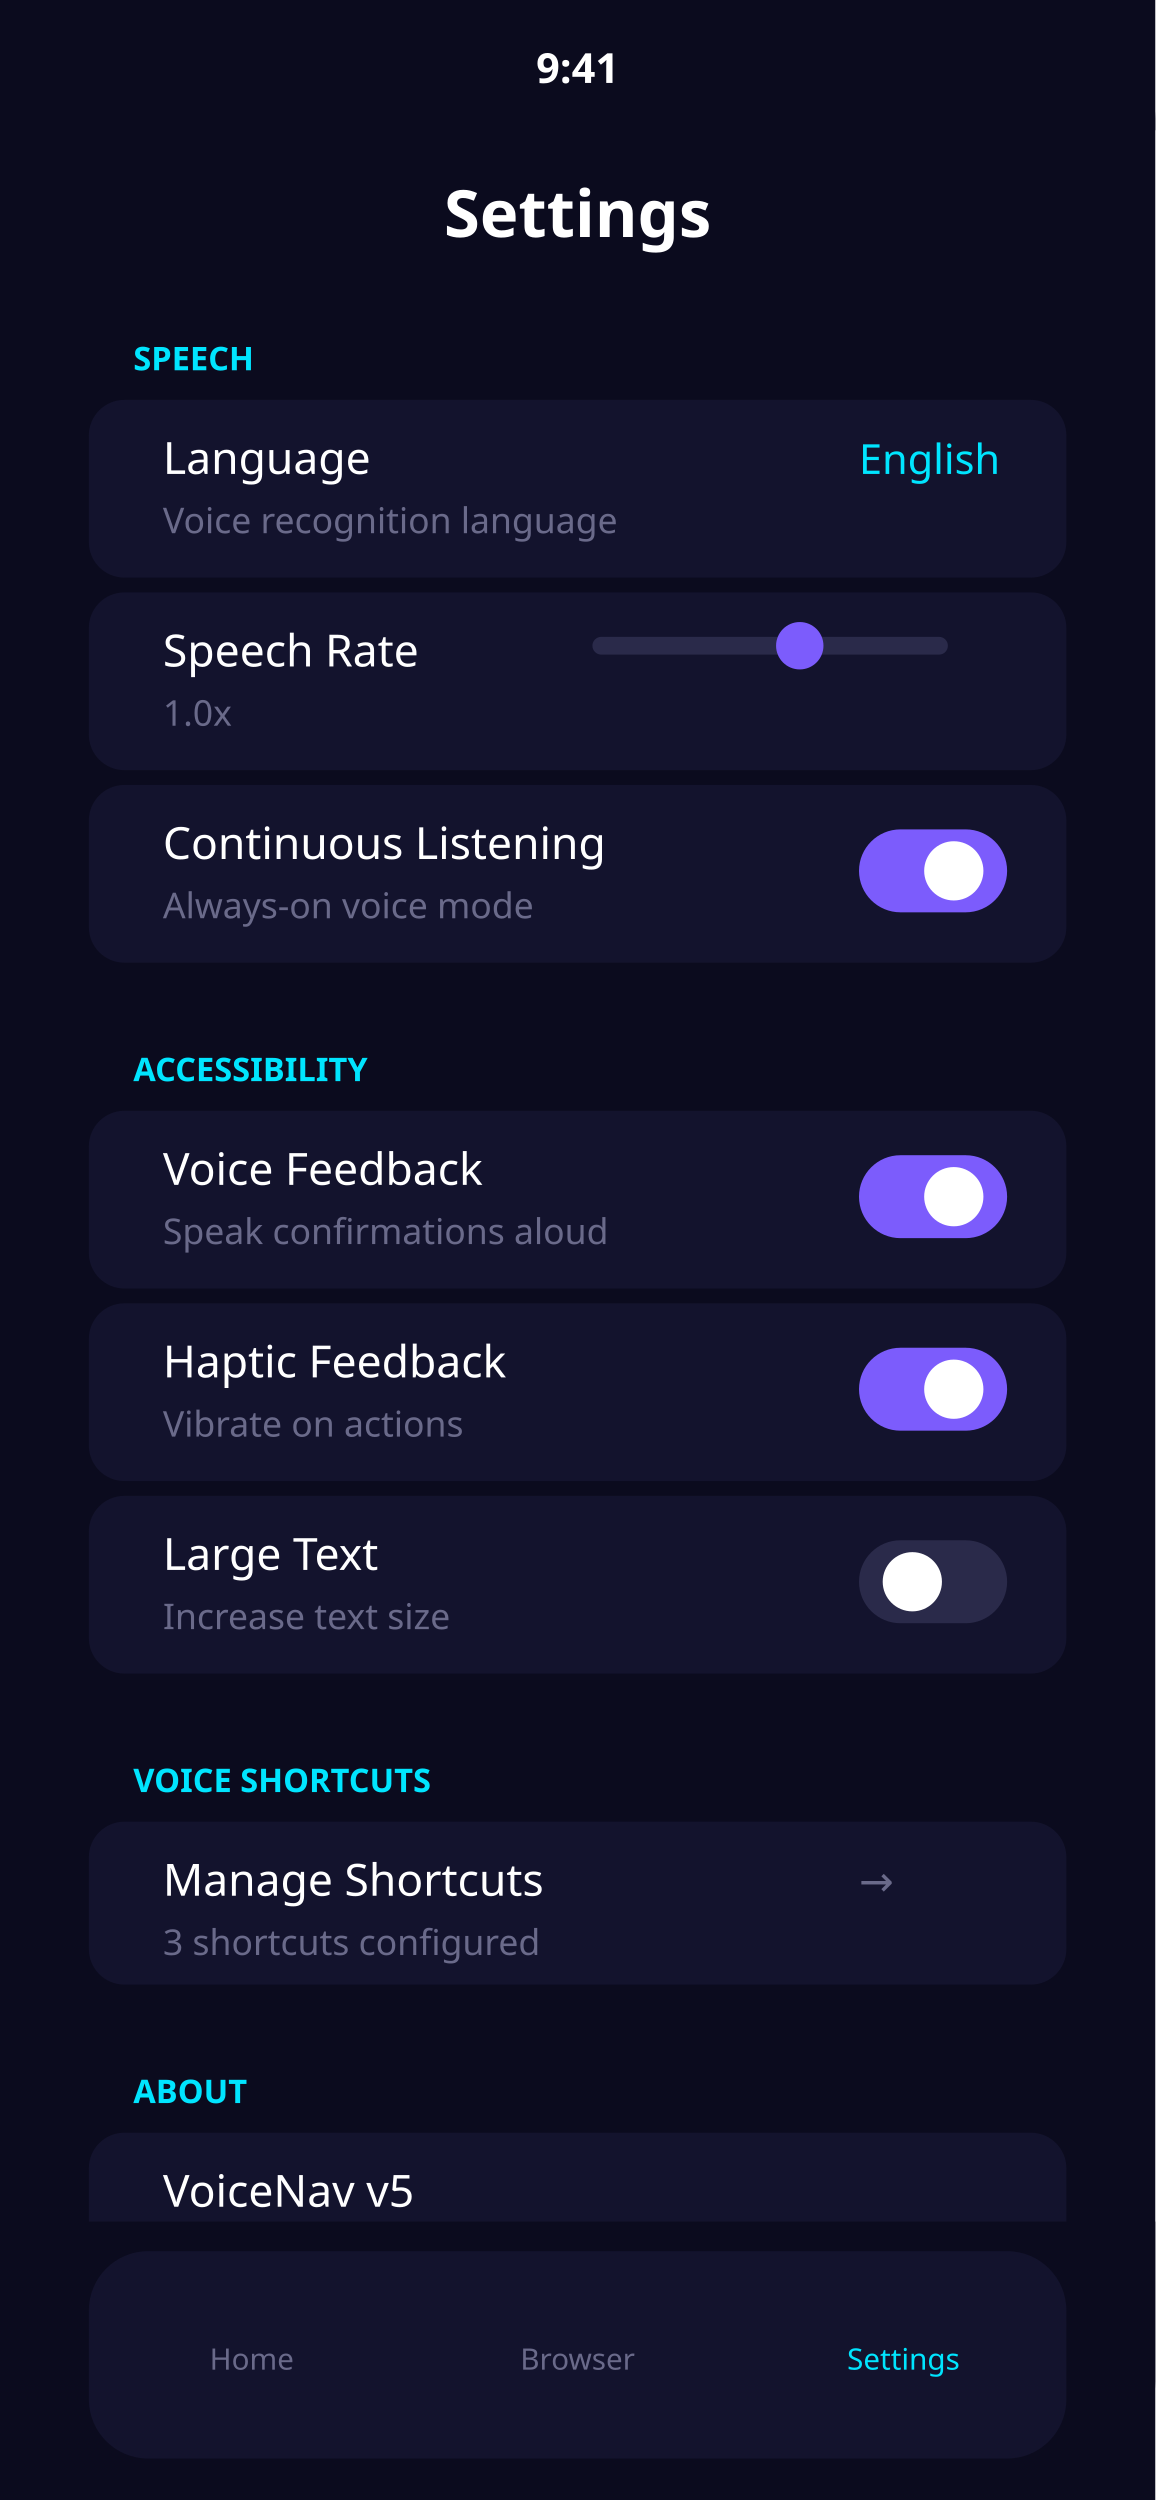
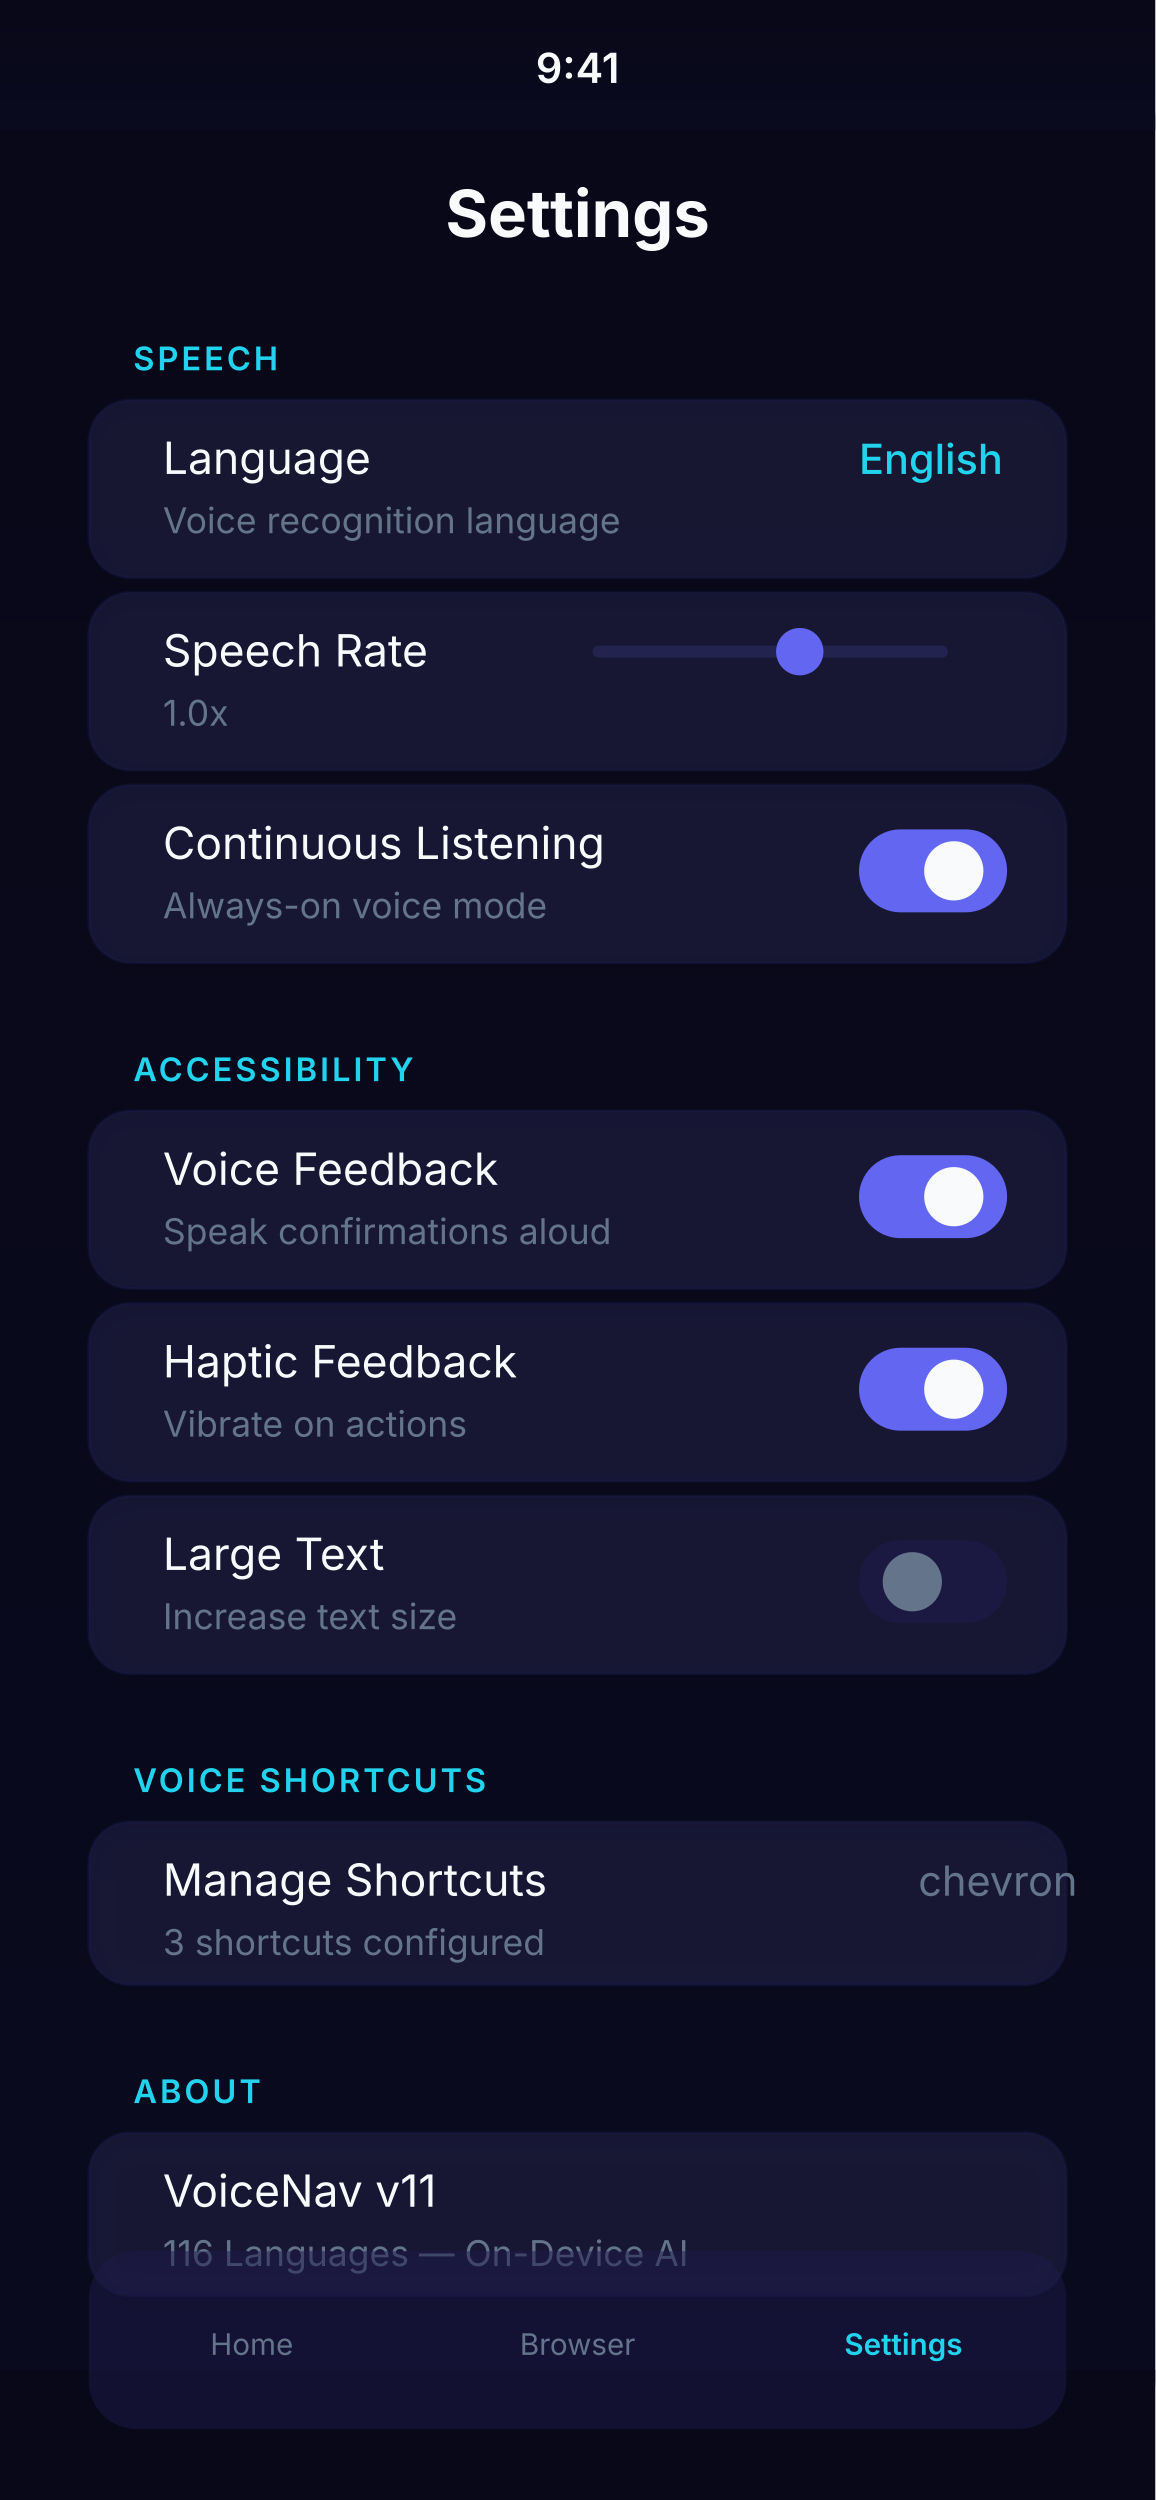
<svg xmlns="http://www.w3.org/2000/svg" viewBox="0 0 390 844" fill="none">
-   <rect width="390" height="844" rx="40" fill="#0B0B1E" />
-   <rect x="0" y="0" width="390" height="44" fill="#0B0B1E" />
-   <text x="195" y="28" text-anchor="middle" fill="white" font-family="system-ui" font-size="14" font-weight="600">9:41</text>
-   <text x="195" y="80" text-anchor="middle" fill="white" font-family="system-ui" font-size="22" font-weight="700">Settings</text>
-   <text x="45" y="125" fill="#00E5FF" font-family="system-ui" font-size="11" font-weight="600">SPEECH</text>
-   <rect x="30" y="135" width="330" height="60" rx="12" fill="#13132D" />
-   <text x="55" y="160" fill="white" font-family="system-ui" font-size="15">Language</text>
-   <text x="290" y="160" fill="#00E5FF" font-family="system-ui" font-size="14">English</text>
-   <text x="55" y="180" fill="#6A6A8A" font-family="system-ui" font-size="12">Voice recognition language</text>
-   <rect x="30" y="200" width="330" height="60" rx="12" fill="#13132D" />
-   <text x="55" y="225" fill="white" font-family="system-ui" font-size="15">Speech Rate</text>
-   <rect x="200" y="215" width="120" height="6" rx="3" fill="#2A2A4A" />
-   <circle cx="270" cy="218" r="8" fill="#7C5CFC" />
-   <text x="55" y="245" fill="#6A6A8A" font-family="system-ui" font-size="12">1.0x</text>
-   <rect x="30" y="265" width="330" height="60" rx="12" fill="#13132D" />
-   <text x="55" y="290" fill="white" font-family="system-ui" font-size="15">Continuous Listening</text>
-   <rect x="290" y="280" width="50" height="28" rx="14" fill="#7C5CFC" />
-   <circle cx="322" cy="294" r="10" fill="white" />
-   <text x="55" y="310" fill="#6A6A8A" font-family="system-ui" font-size="12">Always-on voice mode</text>
-   <text x="45" y="365" fill="#00E5FF" font-family="system-ui" font-size="11" font-weight="600">ACCESSIBILITY</text>
-   <rect x="30" y="375" width="330" height="60" rx="12" fill="#13132D" />
-   <text x="55" y="400" fill="white" font-family="system-ui" font-size="15">Voice Feedback</text>
-   <rect x="290" y="390" width="50" height="28" rx="14" fill="#7C5CFC" />
-   <circle cx="322" cy="404" r="10" fill="white" />
-   <text x="55" y="420" fill="#6A6A8A" font-family="system-ui" font-size="12">Speak confirmations aloud</text>
-   <rect x="30" y="440" width="330" height="60" rx="12" fill="#13132D" />
-   <text x="55" y="465" fill="white" font-family="system-ui" font-size="15">Haptic Feedback</text>
-   <rect x="290" y="455" width="50" height="28" rx="14" fill="#7C5CFC" />
-   <circle cx="322" cy="469" r="10" fill="white" />
-   <text x="55" y="485" fill="#6A6A8A" font-family="system-ui" font-size="12">Vibrate on actions</text>
-   <rect x="30" y="505" width="330" height="60" rx="12" fill="#13132D" />
-   <text x="55" y="530" fill="white" font-family="system-ui" font-size="15">Large Text</text>
-   <rect x="290" y="520" width="50" height="28" rx="14" fill="#2A2A4A" />
-   <circle cx="308" cy="534" r="10" fill="white" />
-   <text x="55" y="550" fill="#6A6A8A" font-family="system-ui" font-size="12">Increase text size</text>
-   <text x="45" y="605" fill="#00E5FF" font-family="system-ui" font-size="11" font-weight="600">VOICE SHORTCUTS</text>
-   <rect x="30" y="615" width="330" height="55" rx="12" fill="#13132D" />
-   <text x="55" y="640" fill="white" font-family="system-ui" font-size="15">Manage Shortcuts</text>
-   <text x="290" y="640" fill="#6A6A8A" font-family="system-ui" font-size="14">→</text>
-   <text x="55" y="660" fill="#6A6A8A" font-family="system-ui" font-size="12">3 shortcuts configured</text>
-   <text x="45" y="710" fill="#00E5FF" font-family="system-ui" font-size="11" font-weight="600">ABOUT</text>
-   <rect x="30" y="720" width="330" height="55" rx="12" fill="#13132D" />
-   <text x="55" y="745" fill="white" font-family="system-ui" font-size="15">VoiceNav v5</text>
-   <text x="55" y="765" fill="#6A6A8A" font-family="system-ui" font-size="12">The Future of Accessible Browsing</text>
-   <rect x="0" y="750" width="390" height="94" fill="#0B0B1E" />
-   <rect x="30" y="760" width="330" height="70" rx="20" fill="#13132D" />
-   <text x="85" y="800" text-anchor="middle" fill="#6A6A8A" font-family="system-ui" font-size="10">Home</text>
-   <text x="195" y="800" text-anchor="middle" fill="#6A6A8A" font-family="system-ui" font-size="10">Browser</text>
-   <text x="305" y="800" text-anchor="middle" fill="#00E5FF" font-family="system-ui" font-size="10">Settings</text>
+   <defs>
+     <linearGradient id="bgGrad" x1="0%" y1="0%" x2="0%" y2="100%">
+       <stop offset="0%" stop-color="#080818" />
+       <stop offset="100%" stop-color="#0a0a1f" />
+     </linearGradient>
+     <filter id="cardShadow">
+       <feDropShadow dx="0" dy="2" stdDeviation="4" flood-color="#000" flood-opacity="0.2" />
+     </filter>
+   </defs>
+   <rect width="390" height="844" rx="40" fill="url(#bgGrad)" />
+   <rect x="0" y="0" width="390" height="44" fill="url(#bgGrad)" />
+   <text x="195" y="28" text-anchor="middle" fill="#f8fafc" font-family="'SF Pro Text', system-ui, sans-serif" font-size="14" font-weight="600">9:41</text>
+   <text x="195" y="80" text-anchor="middle" fill="#f8fafc" font-family="'SF Pro Display', system-ui, sans-serif" font-size="22" font-weight="700">Settings</text>
+   <text x="45" y="125" fill="#22d3ee" font-family="'SF Pro Text', system-ui, sans-serif" font-size="11" font-weight="600" letter-spacing="1">SPEECH</text>
+   <g filter="url(#cardShadow)">
+     <rect x="30" y="135" width="330" height="60" rx="14" fill="rgba(30,27,75,0.5)" stroke="rgba(99,102,241,0.06)" stroke-width="1" />
+   </g>
+   <text x="55" y="160" fill="#f8fafc" font-family="'SF Pro Text', system-ui, sans-serif" font-size="15">Language</text>
+   <text x="290" y="160" fill="#22d3ee" font-family="'SF Pro Text', system-ui, sans-serif" font-size="14" font-weight="500">English</text>
+   <text x="55" y="180" fill="#64748b" font-family="'SF Pro Text', system-ui, sans-serif" font-size="12">Voice recognition language</text>
+   <g filter="url(#cardShadow)">
+     <rect x="30" y="200" width="330" height="60" rx="14" fill="rgba(30,27,75,0.5)" stroke="rgba(99,102,241,0.06)" stroke-width="1" />
+   </g>
+   <text x="55" y="225" fill="#f8fafc" font-family="'SF Pro Text', system-ui, sans-serif" font-size="15">Speech Rate</text>
+   <rect x="200" y="218" width="120" height="4" rx="2" fill="rgba(99,102,241,0.15)" />
+   <circle cx="270" cy="220" r="8" fill="#6366f1" />
+   <text x="55" y="245" fill="#64748b" font-family="'SF Pro Text', system-ui, sans-serif" font-size="12">1.0x</text>
+   <g filter="url(#cardShadow)">
+     <rect x="30" y="265" width="330" height="60" rx="14" fill="rgba(30,27,75,0.5)" stroke="rgba(99,102,241,0.06)" stroke-width="1" />
+   </g>
+   <text x="55" y="290" fill="#f8fafc" font-family="'SF Pro Text', system-ui, sans-serif" font-size="15">Continuous Listening</text>
+   <rect x="290" y="280" width="50" height="28" rx="14" fill="#6366f1" />
+   <circle cx="322" cy="294" r="10" fill="#f8fafc" />
+   <text x="55" y="310" fill="#64748b" font-family="'SF Pro Text', system-ui, sans-serif" font-size="12">Always-on voice mode</text>
+   <text x="45" y="365" fill="#22d3ee" font-family="'SF Pro Text', system-ui, sans-serif" font-size="11" font-weight="600" letter-spacing="1">ACCESSIBILITY</text>
+   <g filter="url(#cardShadow)">
+     <rect x="30" y="375" width="330" height="60" rx="14" fill="rgba(30,27,75,0.5)" stroke="rgba(99,102,241,0.06)" stroke-width="1" />
+   </g>
+   <text x="55" y="400" fill="#f8fafc" font-family="'SF Pro Text', system-ui, sans-serif" font-size="15">Voice Feedback</text>
+   <rect x="290" y="390" width="50" height="28" rx="14" fill="#6366f1" />
+   <circle cx="322" cy="404" r="10" fill="#f8fafc" />
+   <text x="55" y="420" fill="#64748b" font-family="'SF Pro Text', system-ui, sans-serif" font-size="12">Speak confirmations aloud</text>
+   <g filter="url(#cardShadow)">
+     <rect x="30" y="440" width="330" height="60" rx="14" fill="rgba(30,27,75,0.5)" stroke="rgba(99,102,241,0.06)" stroke-width="1" />
+   </g>
+   <text x="55" y="465" fill="#f8fafc" font-family="'SF Pro Text', system-ui, sans-serif" font-size="15">Haptic Feedback</text>
+   <rect x="290" y="455" width="50" height="28" rx="14" fill="#6366f1" />
+   <circle cx="322" cy="469" r="10" fill="#f8fafc" />
+   <text x="55" y="485" fill="#64748b" font-family="'SF Pro Text', system-ui, sans-serif" font-size="12">Vibrate on actions</text>
+   <g filter="url(#cardShadow)">
+     <rect x="30" y="505" width="330" height="60" rx="14" fill="rgba(30,27,75,0.5)" stroke="rgba(99,102,241,0.06)" stroke-width="1" />
+   </g>
+   <text x="55" y="530" fill="#f8fafc" font-family="'SF Pro Text', system-ui, sans-serif" font-size="15">Large Text</text>
+   <rect x="290" y="520" width="50" height="28" rx="14" fill="rgba(30,27,75,0.6)" />
+   <circle cx="308" cy="534" r="10" fill="#64748b" />
+   <text x="55" y="550" fill="#64748b" font-family="'SF Pro Text', system-ui, sans-serif" font-size="12">Increase text size</text>
+   <text x="45" y="605" fill="#22d3ee" font-family="'SF Pro Text', system-ui, sans-serif" font-size="11" font-weight="600" letter-spacing="1">VOICE SHORTCUTS</text>
+   <g filter="url(#cardShadow)">
+     <rect x="30" y="615" width="330" height="55" rx="14" fill="rgba(30,27,75,0.5)" stroke="rgba(99,102,241,0.06)" stroke-width="1" />
+   </g>
+   <text x="55" y="640" fill="#f8fafc" font-family="'SF Pro Text', system-ui, sans-serif" font-size="15">Manage Shortcuts</text>
+   <text x="310" y="640" fill="#64748b" font-family="'SF Pro Text', system-ui, sans-serif" font-size="14">chevron</text>
+   <text x="55" y="660" fill="#64748b" font-family="'SF Pro Text', system-ui, sans-serif" font-size="12">3 shortcuts configured</text>
+   <text x="45" y="710" fill="#22d3ee" font-family="'SF Pro Text', system-ui, sans-serif" font-size="11" font-weight="600" letter-spacing="1">ABOUT</text>
+   <g filter="url(#cardShadow)">
+     <rect x="30" y="720" width="330" height="55" rx="14" fill="rgba(30,27,75,0.5)" stroke="rgba(99,102,241,0.06)" stroke-width="1" />
+   </g>
+   <text x="55" y="745" fill="#f8fafc" font-family="'SF Pro Text', system-ui, sans-serif" font-size="15">VoiceNav v11</text>
+   <text x="55" y="765" fill="#64748b" font-family="'SF Pro Text', system-ui, sans-serif" font-size="12">116 Languages — On-Device AI</text>
+   <rect x="0" y="800" width="390" height="44" fill="#080818" />
+   <rect x="30" y="760" width="330" height="60" rx="16" fill="rgba(30,27,75,0.5)" />
+   <text x="85" y="795" text-anchor="middle" fill="#64748b" font-family="'SF Pro Text', system-ui, sans-serif" font-size="10">Home</text>
+   <text x="195" y="795" text-anchor="middle" fill="#64748b" font-family="'SF Pro Text', system-ui, sans-serif" font-size="10">Browser</text>
+   <text x="305" y="795" text-anchor="middle" fill="#22d3ee" font-family="'SF Pro Text', system-ui, sans-serif" font-size="10" font-weight="600">Settings</text>
</svg>
